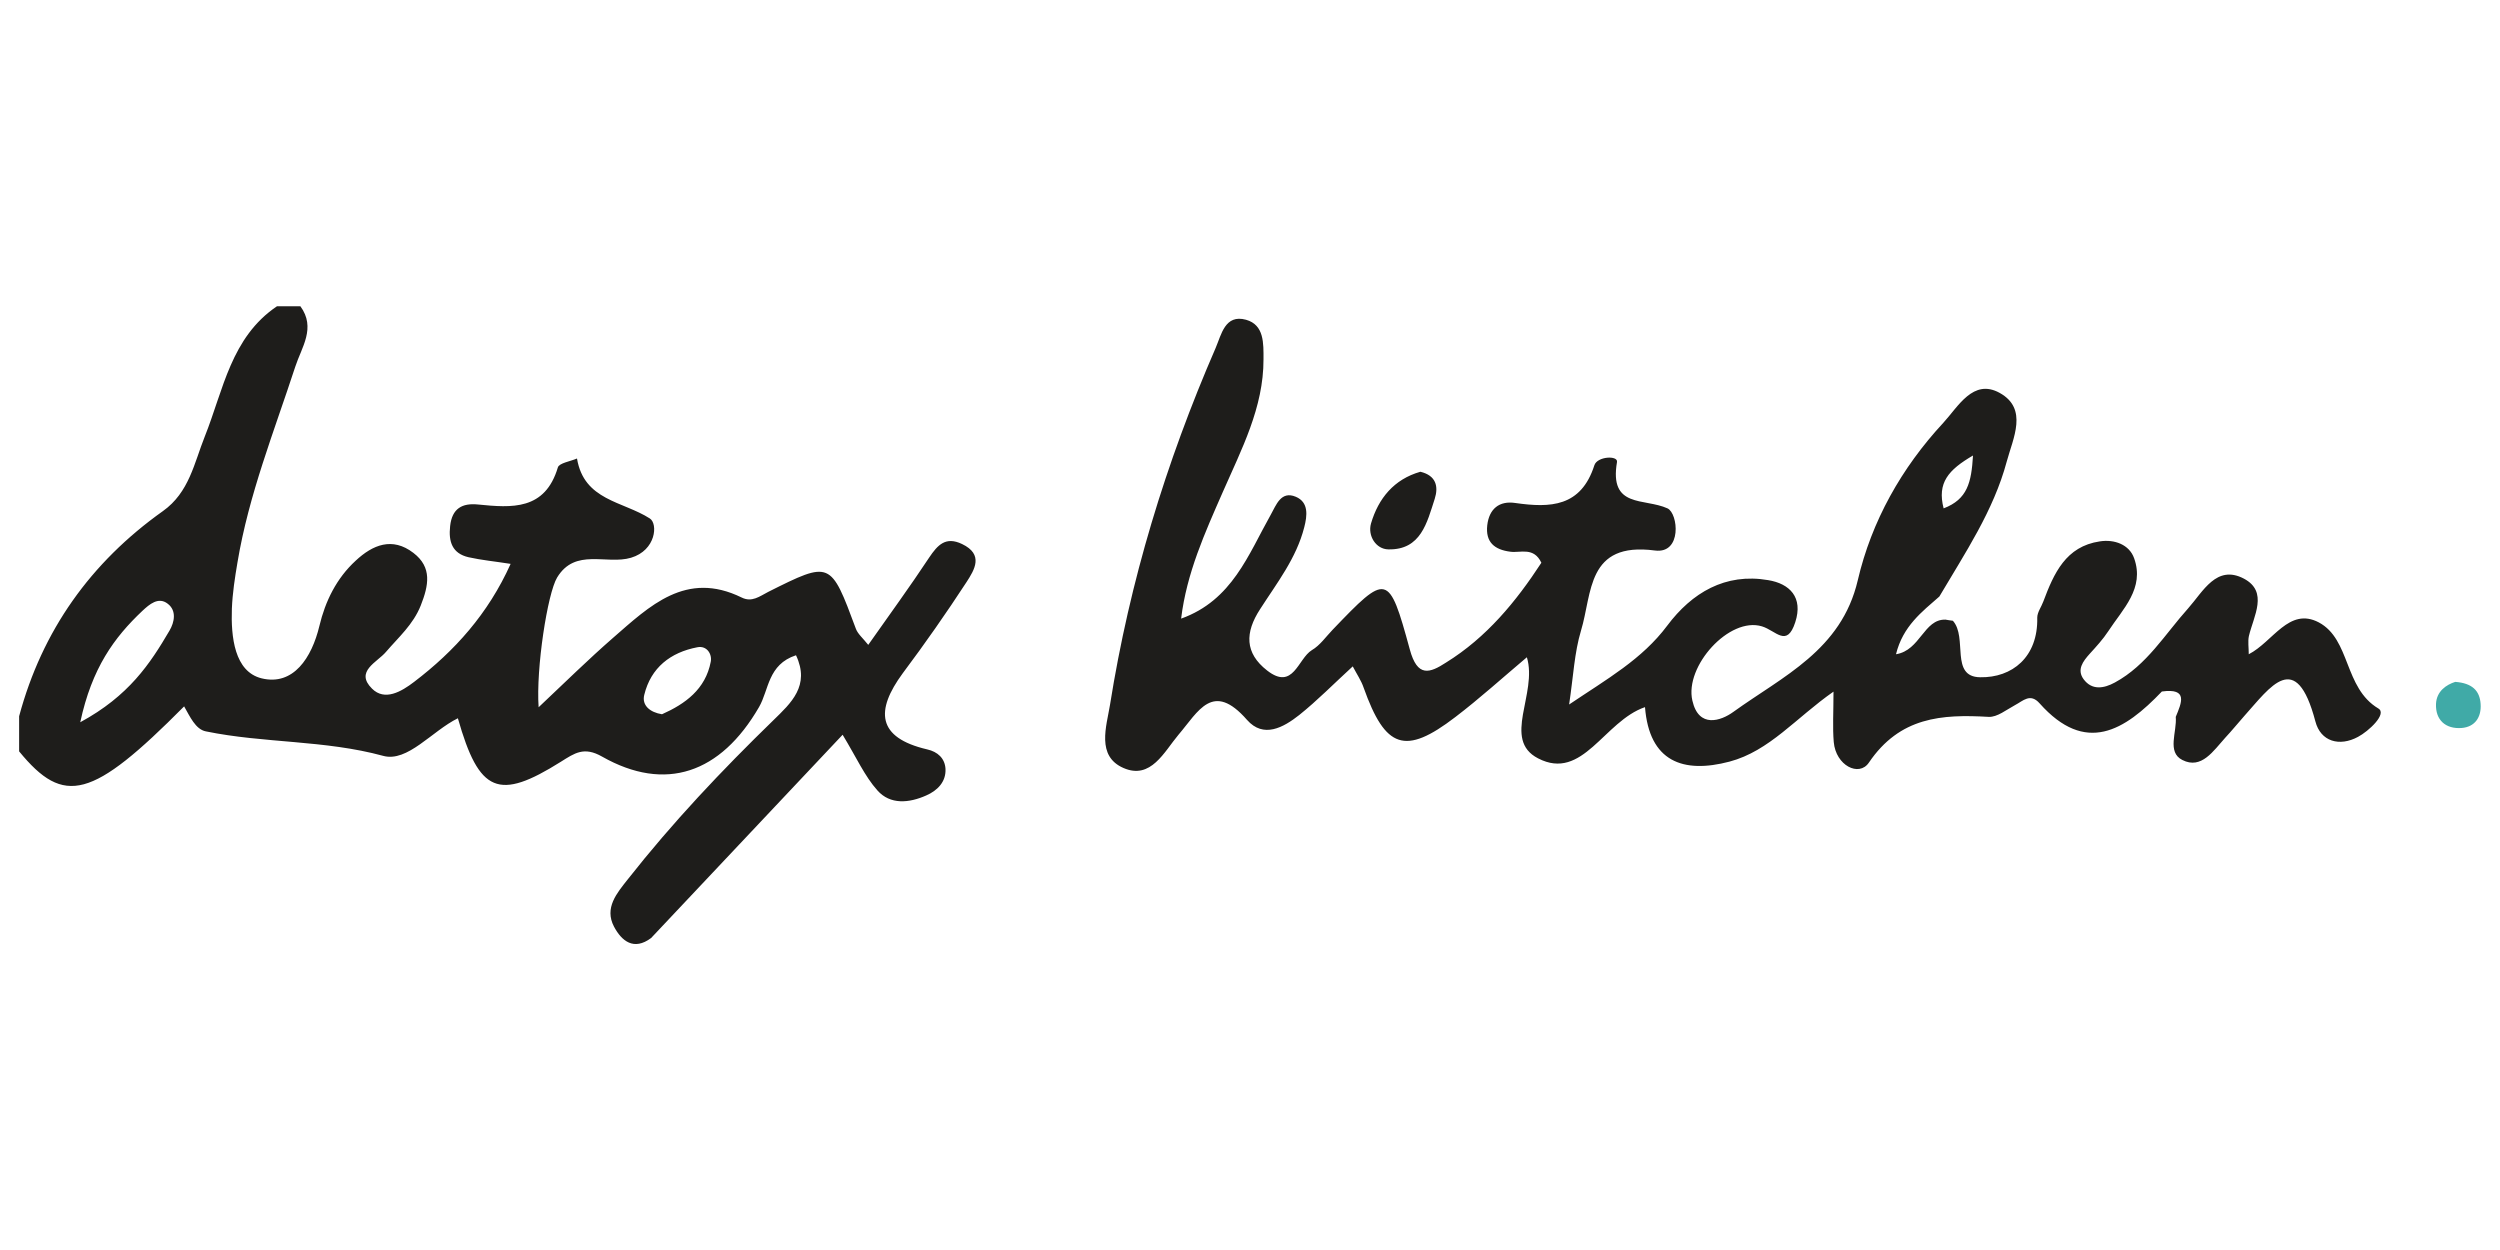
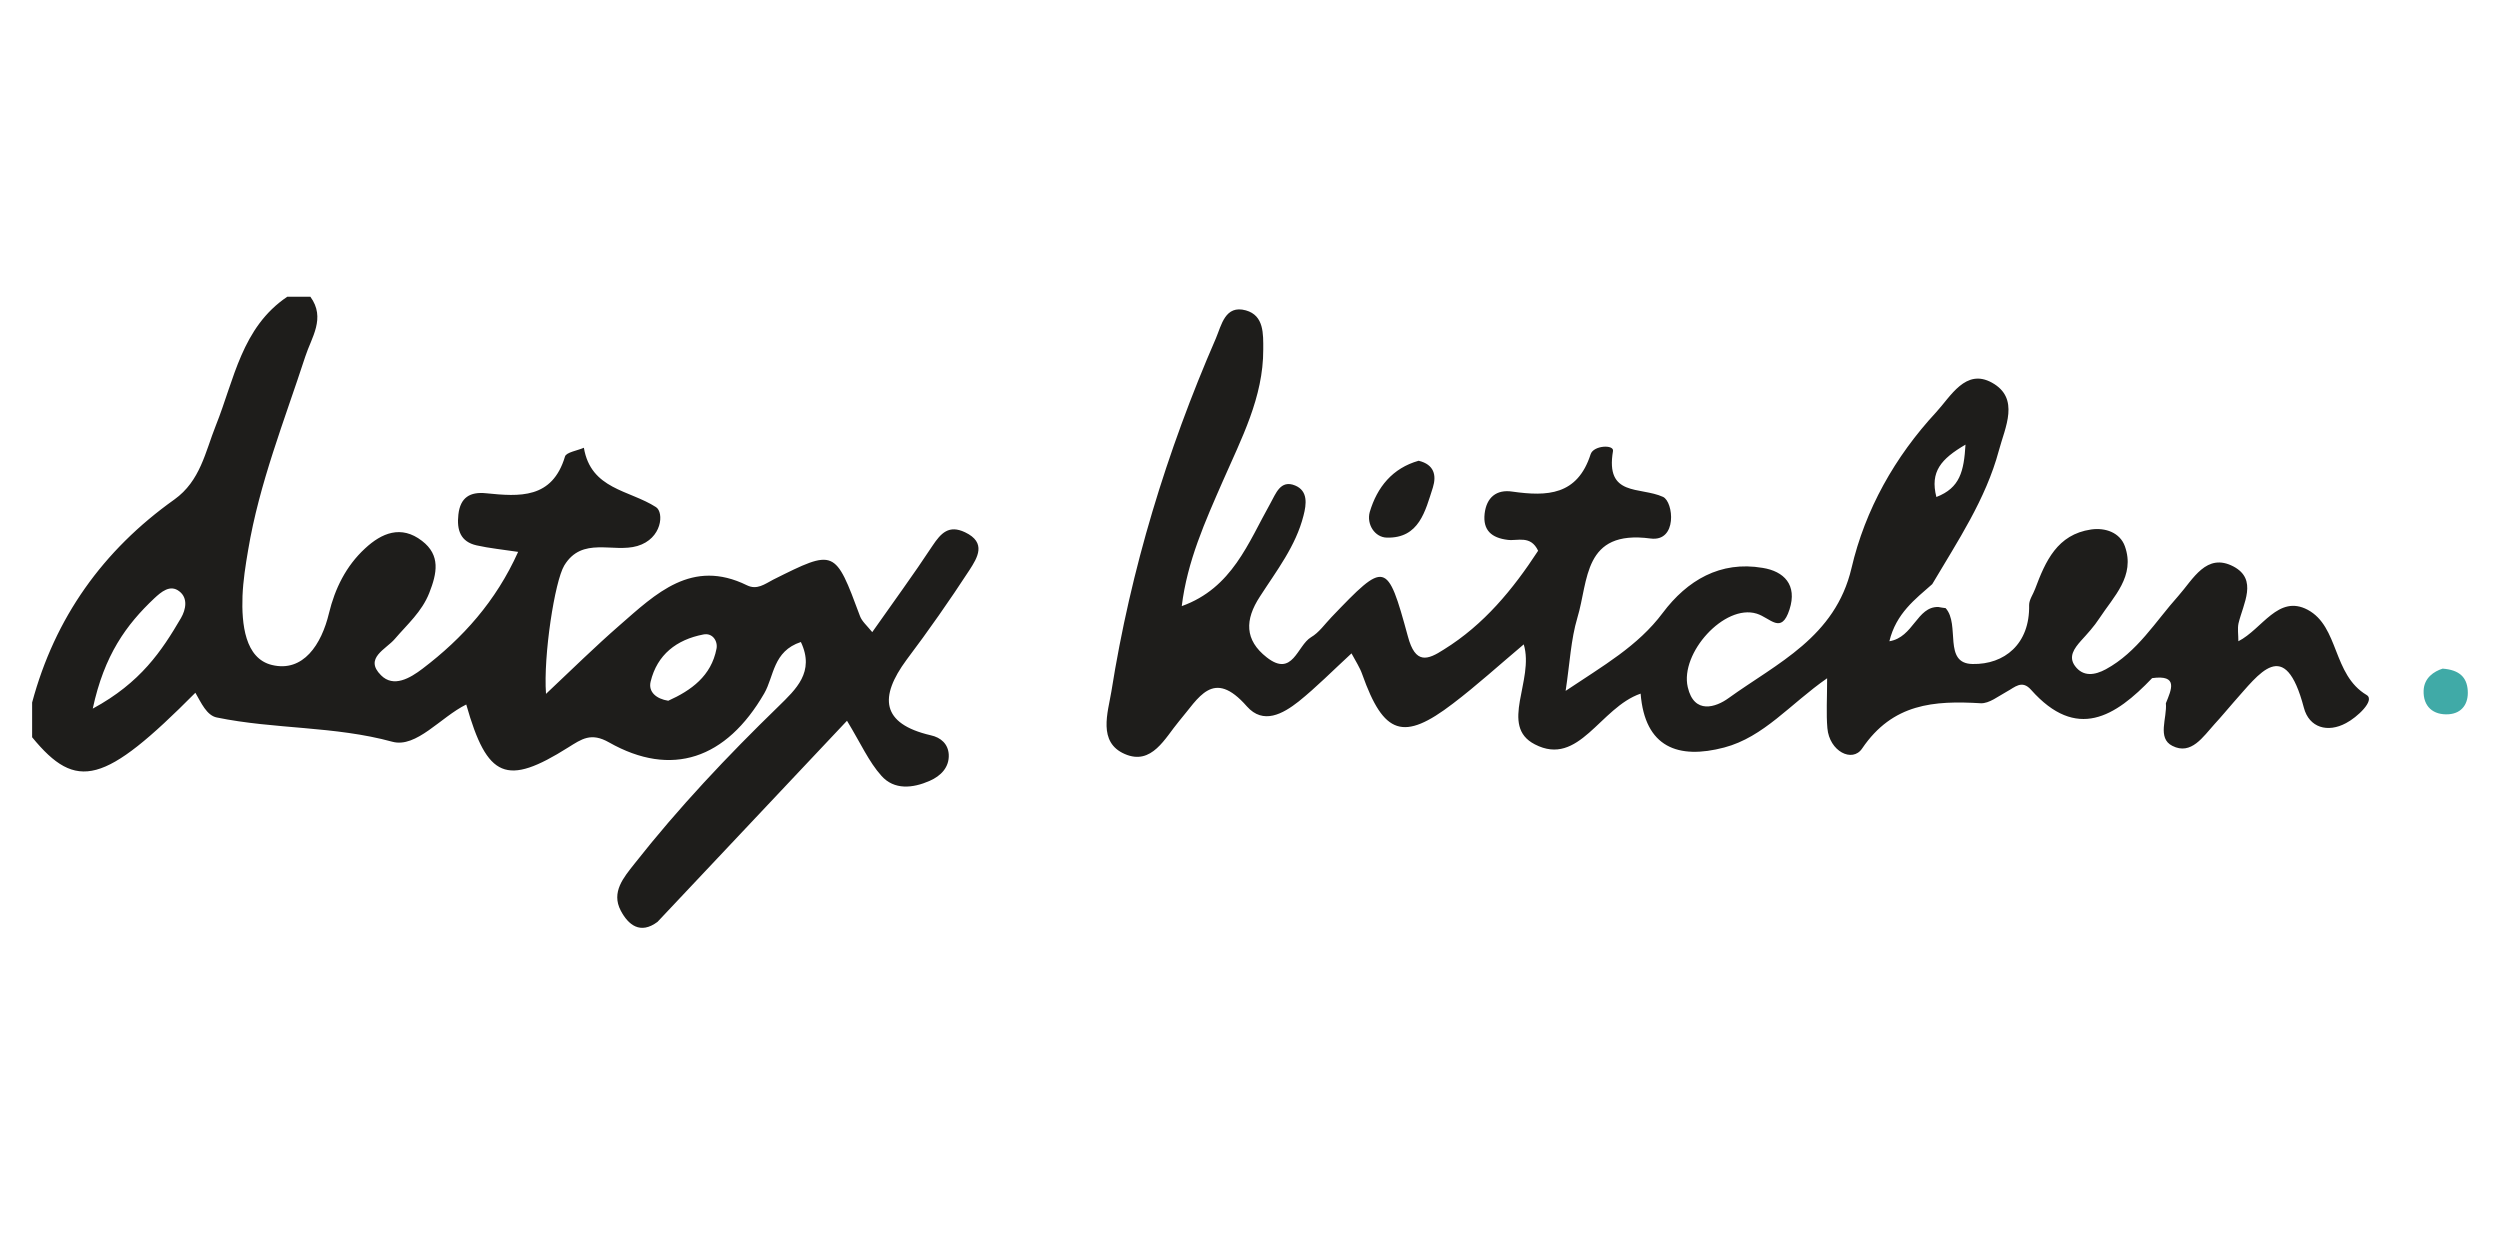
- <svg xmlns="http://www.w3.org/2000/svg" viewBox="0 0 200 100" class="portfolio-client">
-   <path fill="#40AAA7" d="M196.42,54.55c1.35,0.1,1.96,0.7,2.03,1.77c0.07,1.06-0.46,1.84-1.53,1.92c-1.26,0.09-2.09-0.63-2.04-1.92 C194.92,55.29,195.72,54.77,196.42,54.55z" />
-   <path fill="#1E1D1B" d="M113.63,37.74c1.26,0.3,1.46,1.18,1.15,2.16c-0.62,1.9-1.1,4.11-3.72,4.05c-0.98-0.02-1.66-1.08-1.38-2.07 C110.27,39.87,111.52,38.34,113.63,37.74z M77.32,46.57c0.64-0.99,1.4-2.21-0.36-3.05c-1.3-0.62-1.94,0.06-2.63,1.09 c-1.54,2.33-3.19,4.59-4.87,6.98c-0.45-0.56-0.84-0.88-0.99-1.29c-2.02-5.44-2.02-5.45-7.01-2.95c-0.7,0.36-1.31,0.86-2.13,0.45 c-4.45-2.18-7.36,0.68-10.3,3.24c-1.95,1.7-3.8,3.52-5.94,5.54c-0.22-3.1,0.71-9.11,1.48-10.38c1.45-2.39,3.95-1,5.91-1.58 c2.01-0.6,2.16-2.72,1.51-3.14c-2.16-1.39-5.27-1.43-5.83-4.8c-0.53,0.23-1.42,0.36-1.53,0.71c-1.03,3.45-3.68,3.24-6.39,2.97 c-1.27-0.13-2.08,0.32-2.23,1.73c-0.14,1.25,0.17,2.19,1.48,2.49c1.03,0.23,2.09,0.33,3.36,0.53c-1.8,4-4.48,6.97-7.72,9.44 c-1.02,0.78-2.35,1.56-3.37,0.54c-1.39-1.38,0.41-2.1,1.12-2.94c1.01-1.18,2.17-2.18,2.78-3.71c0.63-1.6,0.93-3.05-0.59-4.21 c-1.69-1.3-3.26-0.64-4.61,0.62c-1.54,1.41-2.44,3.25-2.91,5.23c-0.61,2.54-2.08,4.8-4.61,4.19c-2.19-0.53-2.47-3.33-2.39-5.58 c0.05-1.24,0.24-2.48,0.45-3.71c0.9-5.4,2.93-10.47,4.62-15.64c0.5-1.55,1.68-3.11,0.41-4.84c-0.62,0-1.25,0-1.87,0 c-3.68,2.48-4.29,6.69-5.77,10.4c-0.86,2.15-1.25,4.49-3.36,5.99c-5.77,4.1-9.66,9.55-11.5,16.41c0,0.94,0,1.87,0,2.81 c3.6,4.39,5.83,3.82,13.2-3.6c0.46,0.8,0.91,1.84,1.74,2c4.67,0.96,9.5,0.68,14.19,1.96c1.94,0.53,3.9-1.99,5.97-3.01 c1.7,5.99,3.26,6.61,8.24,3.48c1.1-0.69,1.85-1.24,3.3-0.41c5.06,2.87,9.48,1.34,12.55-3.96c0.8-1.38,0.7-3.41,2.96-4.15 c1.15,2.44-0.41,3.83-1.8,5.19c-4.14,4.02-8.09,8.2-11.66,12.74c-0.87,1.1-1.89,2.28-1.1,3.78c0.61,1.15,1.58,1.95,2.97,0.91 c5.07-5.38,10.14-10.76,15.32-16.26c1.12,1.85,1.77,3.32,2.78,4.45c1.03,1.17,2.55,1.01,3.9,0.41c0.9-0.39,1.6-1.09,1.55-2.13 c-0.05-0.84-0.62-1.37-1.47-1.56c-4.02-0.94-4.15-3.1-1.95-6.09C74.01,51.47,75.7,49.05,77.32,46.57z M13.56,50.45 c-1.56,2.66-3.25,5.22-7.14,7.33c0.93-4.34,2.71-6.78,4.98-8.92c0.54-0.5,1.27-1.15,2.02-0.56C14.14,48.85,13.96,49.77,13.56,50.45z  M56.86,52.94c-0.42,2.2-2.04,3.37-3.9,4.2c-0.96-0.15-1.63-0.71-1.42-1.55c0.53-2.18,2.1-3.4,4.25-3.81 C56.55,51.63,56.98,52.33,56.86,52.94z M190.27,56.68c-2.77-1.65-2.21-5.53-4.77-6.89c-2.38-1.25-3.67,1.56-5.6,2.55 c0-0.55-0.08-1.02,0.01-1.45c0.38-1.61,1.58-3.55-0.4-4.6c-2.19-1.15-3.26,1.03-4.46,2.38c-1.86,2.07-3.3,4.54-5.86,5.93 c-0.9,0.49-1.84,0.63-2.5-0.26c-0.56-0.76-0.06-1.43,0.49-2.04c0.52-0.57,1.06-1.16,1.48-1.8c1.16-1.78,2.93-3.43,2.07-5.84 c-0.39-1.1-1.58-1.53-2.74-1.35c-2.73,0.4-3.68,2.56-4.52,4.8c-0.16,0.44-0.49,0.87-0.49,1.3c0.07,3.16-2.01,4.82-4.57,4.77 c-2.43-0.03-0.98-3.18-2.18-4.52c-0.21-0.02-0.4-0.06-0.59-0.09c-1.74-0.05-2.01,2.46-3.96,2.77c0.55-2.25,2.08-3.4,3.47-4.62 c2.05-3.48,4.33-6.85,5.39-10.8c0.5-1.86,1.73-4.22-0.57-5.49c-2.12-1.17-3.32,1.11-4.51,2.4c-3.34,3.6-5.74,7.87-6.84,12.6 c-1.31,5.59-6,7.67-9.95,10.52c-0.99,0.72-2.77,1.34-3.28-0.9c-0.64-2.75,2.96-6.74,5.57-5.94c1.12,0.34,1.99,1.73,2.66-0.33 c0.65-2-0.45-3.09-2.17-3.37c-3.43-0.59-6.1,1.01-8.07,3.64c-2.02,2.7-4.81,4.26-7.85,6.31c0.34-2.27,0.42-4.15,0.95-5.91 c0.91-2.99,0.44-7.13,5.91-6.41c2.19,0.29,1.87-2.97,1.01-3.37c-1.86-0.85-4.68,0.02-4.04-3.71c0.09-0.54-1.58-0.46-1.81,0.26 c-1.07,3.34-3.52,3.42-6.32,3.02c-1.3-0.2-2.1,0.48-2.25,1.78c-0.15,1.34,0.56,1.96,1.87,2.12c0.8,0.1,1.85-0.4,2.46,0.88 c-2.03,3.11-4.38,5.97-7.62,7.98c-1.31,0.85-2.3,1.22-2.91-1.06c-1.68-6.15-1.82-6.1-6.17-1.56c-0.54,0.56-1.01,1.25-1.66,1.63 c-1.12,0.68-1.48,3.27-3.58,1.63c-1.8-1.4-1.78-3.04-0.56-4.91c1.34-2.09,2.9-4.07,3.53-6.55c0.24-0.93,0.37-2-0.68-2.44 c-1.19-0.5-1.57,0.68-1.99,1.42c-1.81,3.21-3.09,6.86-7.18,8.33c0.44-3.64,1.9-6.86,3.33-10.12c1.49-3.41,3.27-6.76,3.26-10.63 c0-1.25,0.07-2.75-1.4-3.16c-1.68-0.46-1.97,1.19-2.43,2.26C93.27,37,90.37,46.51,88.8,56.39c-0.28,1.71-1.11,4.1,1.08,5.05 c2.19,0.96,3.26-1.31,4.39-2.65c1.6-1.87,2.74-4.34,5.49-1.2c1.32,1.5,2.91,0.61,4.18-0.39c1.45-1.16,2.75-2.49,4.28-3.89 c0.33,0.63,0.68,1.14,0.87,1.7c1.74,4.89,3.32,5.43,7.33,2.36c1.94-1.48,3.76-3.13,5.73-4.79c0.88,2.91-2.02,6.59,0.9,8.09 c3.57,1.85,5.27-2.98,8.55-4.1c0.34,4.36,3.04,5.34,6.76,4.36c3.2-0.85,5.32-3.51,8.32-5.6c0,1.66-0.08,2.86,0.02,4.03 c0.16,1.88,2.02,2.82,2.81,1.65c2.48-3.66,5.83-3.88,9.59-3.66c0.68,0.03,1.41-0.57,2.1-0.94c0.65-0.34,1.22-0.99,1.97-0.14 c3.68,4.13,6.79,2.18,9.78-0.95c2.13-0.29,1.57,0.91,1.11,2.03c0.11,1.19-0.73,2.82,0.53,3.45c1.53,0.78,2.49-0.75,3.42-1.77 c0.53-0.57,1.02-1.17,1.54-1.76c2.07-2.3,4.13-5.43,5.68,0.44c0.42,1.62,1.93,2.04,3.41,1.24C189.49,58.5,190.99,57.11,190.27,56.68 z M157.84,36.44c-0.13,2.16-0.44,3.5-2.35,4.23C154.96,38.62,155.87,37.59,157.84,36.44z" />
+ <svg xmlns="http://www.w3.org/2000/svg" version="1.1" id="Layer_1" class="portfolio-client" x="0px" y="0px" viewBox="0 0 200 100" enable-background="new 0 0 200 100" xml:space="preserve">
+   <path fill="#40AAA7" d="M195.41,53.49c1.34,0.1,1.94,0.69,2.01,1.75c0.07,1.05-0.46,1.82-1.51,1.9c-1.25,0.09-2.07-0.62-2.02-1.9  C193.93,54.22,194.72,53.71,195.41,53.49z" />
+   <path fill="#1E1D1B" d="M113.49,36.86c1.25,0.3,1.44,1.17,1.14,2.14c-0.61,1.88-1.09,4.07-3.68,4.01c-0.97-0.02-1.64-1.07-1.37-2.05  C110.17,38.97,111.4,37.45,113.49,36.86z M77.56,45.6c0.63-0.98,1.39-2.19-0.36-3.02c-1.29-0.61-1.92,0.06-2.6,1.08  c-1.52,2.31-3.16,4.54-4.82,6.91c-0.45-0.55-0.83-0.87-0.98-1.28c-2-5.38-2-5.39-6.94-2.92c-0.69,0.36-1.3,0.85-2.11,0.45  c-4.4-2.16-7.28,0.67-10.19,3.21c-1.93,1.68-3.76,3.48-5.88,5.48c-0.22-3.07,0.7-9.01,1.46-10.27c1.43-2.36,3.91-0.99,5.85-1.56  c1.99-0.59,2.14-2.69,1.49-3.11c-2.14-1.38-5.21-1.41-5.77-4.75c-0.52,0.23-1.41,0.36-1.51,0.7c-1.02,3.41-3.64,3.21-6.32,2.94  c-1.26-0.13-2.06,0.32-2.21,1.71c-0.14,1.24,0.17,2.17,1.46,2.46c1.02,0.23,2.07,0.33,3.32,0.52c-1.78,3.96-4.43,6.9-7.64,9.34  c-1.01,0.77-2.33,1.54-3.33,0.53c-1.38-1.37,0.41-2.08,1.11-2.91c1-1.17,2.15-2.16,2.75-3.67c0.62-1.58,0.92-3.02-0.58-4.17  c-1.67-1.29-3.23-0.63-4.56,0.61c-1.52,1.4-2.41,3.22-2.88,5.17c-0.6,2.51-2.06,4.75-4.56,4.15c-2.17-0.52-2.44-3.29-2.36-5.52  c0.05-1.23,0.24-2.45,0.45-3.67c0.89-5.34,2.9-10.36,4.57-15.48c0.49-1.53,1.66-3.08,0.41-4.79c-0.61,0-1.24,0-1.85,0  c-3.64,2.45-4.24,6.62-5.71,10.29c-0.85,2.13-1.24,4.44-3.32,5.93c-5.71,4.06-9.56,9.45-11.38,16.24c0,0.93,0,1.85,0,2.78  c3.56,4.34,5.77,3.78,13.06-3.56c0.46,0.79,0.9,1.82,1.72,1.98c4.62,0.95,9.4,0.67,14.04,1.94c1.92,0.52,3.86-1.97,5.91-2.98  c1.68,5.93,3.23,6.54,8.15,3.44c1.09-0.68,1.83-1.23,3.27-0.41c5.01,2.84,9.38,1.33,12.42-3.92c0.79-1.37,0.69-3.37,2.93-4.11  c1.14,2.41-0.41,3.79-1.78,5.14c-4.1,3.98-8,8.11-11.54,12.61c-0.86,1.09-1.87,2.26-1.09,3.74c0.6,1.14,1.56,1.93,2.94,0.9  c5.02-5.32,10.03-10.65,15.16-16.09c1.11,1.83,1.75,3.29,2.75,4.4c1.02,1.16,2.52,1,3.86,0.41c0.89-0.39,1.58-1.08,1.53-2.11  c-0.05-0.83-0.61-1.36-1.45-1.54c-3.98-0.93-4.11-3.07-1.93-6.03C74.29,50.44,75.96,48.05,77.56,45.6z M14.48,49.44  c-1.54,2.63-3.22,5.17-7.06,7.25c0.92-4.29,2.68-6.71,4.93-8.83c0.53-0.49,1.26-1.14,2-0.55C15.05,47.85,14.87,48.76,14.48,49.44z   M57.32,51.9c-0.42,2.18-2.02,3.33-3.86,4.16c-0.95-0.15-1.61-0.7-1.41-1.53c0.52-2.16,2.08-3.36,4.21-3.77  C57.01,50.6,57.44,51.3,57.32,51.9z M189.33,55.6c-2.74-1.63-2.19-5.47-4.72-6.82c-2.35-1.24-3.63,1.54-5.54,2.52  c0-0.54-0.08-1.01,0.01-1.43c0.38-1.59,1.56-3.51-0.4-4.55c-2.17-1.14-3.23,1.02-4.41,2.35c-1.84,2.05-3.27,4.49-5.8,5.87  c-0.89,0.48-1.82,0.62-2.47-0.26c-0.55-0.75-0.06-1.41,0.48-2.02c0.51-0.56,1.05-1.15,1.46-1.78c1.15-1.76,2.9-3.39,2.05-5.78  c-0.39-1.09-1.56-1.51-2.71-1.34c-2.7,0.4-3.64,2.53-4.47,4.75c-0.16,0.44-0.48,0.86-0.48,1.29c0.07,3.13-1.99,4.77-4.52,4.72  c-2.4-0.03-0.97-3.15-2.16-4.47c-0.21-0.02-0.4-0.06-0.58-0.09c-1.72-0.05-1.99,2.43-3.92,2.74c0.54-2.23,2.06-3.36,3.43-4.57  c2.03-3.44,4.28-6.78,5.33-10.69c0.49-1.84,1.71-4.18-0.56-5.43c-2.1-1.16-3.29,1.1-4.46,2.37c-3.3,3.56-5.68,7.79-6.77,12.47  c-1.3,5.53-5.94,7.59-9.85,10.41c-0.98,0.71-2.74,1.33-3.25-0.89c-0.63-2.72,2.93-6.67,5.51-5.88c1.11,0.34,1.97,1.71,2.63-0.33  c0.64-1.98-0.45-3.06-2.15-3.33c-3.39-0.58-6.04,1-7.99,3.6c-2,2.67-4.76,4.22-7.77,6.24c0.34-2.25,0.42-4.11,0.94-5.85  c0.9-2.96,0.44-7.06,5.85-6.34c2.17,0.29,1.85-2.94,1-3.33c-1.84-0.84-4.63,0.02-4-3.67c0.09-0.53-1.56-0.46-1.79,0.26  c-1.06,3.3-3.48,3.38-6.25,2.99c-1.29-0.2-2.08,0.47-2.23,1.76c-0.15,1.33,0.55,1.94,1.85,2.1c0.79,0.1,1.83-0.4,2.43,0.87  c-2.01,3.08-4.33,5.91-7.54,7.9c-1.3,0.84-2.28,1.21-2.88-1.05c-1.66-6.09-1.8-6.04-6.11-1.54c-0.53,0.55-1,1.24-1.64,1.61  c-1.11,0.67-1.46,3.24-3.54,1.61c-1.78-1.39-1.76-3.01-0.55-4.86c1.33-2.07,2.87-4.03,3.49-6.48c0.24-0.92,0.37-1.98-0.67-2.41  c-1.18-0.49-1.55,0.67-1.97,1.41c-1.79,3.18-3.06,6.79-7.1,8.24c0.44-3.6,1.88-6.79,3.29-10.01c1.47-3.37,3.24-6.69,3.23-10.52  c0-1.24,0.07-2.72-1.39-3.13c-1.66-0.46-1.95,1.18-2.4,2.24c-3.94,9.06-6.81,18.47-8.36,28.25c-0.28,1.69-1.1,4.06,1.07,5  c2.17,0.95,3.23-1.3,4.34-2.62c1.58-1.85,2.71-4.29,5.43-1.19c1.31,1.48,2.88,0.6,4.14-0.39c1.43-1.15,2.72-2.46,4.23-3.85  c0.33,0.62,0.67,1.13,0.86,1.68c1.72,4.84,3.29,5.37,7.25,2.34c1.92-1.46,3.72-3.1,5.67-4.74c0.87,2.88-2,6.52,0.89,8  c3.53,1.83,5.21-2.95,8.46-4.06c0.34,4.31,3.01,5.28,6.69,4.31c3.17-0.84,5.26-3.47,8.23-5.54c0,1.64-0.08,2.83,0.02,3.99  c0.16,1.86,2,2.79,2.78,1.63c2.45-3.62,5.77-3.84,9.49-3.62c0.67,0.03,1.4-0.56,2.08-0.93c0.64-0.34,1.21-0.98,1.95-0.14  c3.64,4.09,6.72,2.16,9.68-0.94c2.11-0.29,1.55,0.9,1.1,2.01c0.11,1.18-0.72,2.79,0.52,3.41c1.51,0.77,2.46-0.74,3.38-1.75  c0.52-0.56,1.01-1.16,1.52-1.74c2.05-2.28,4.09-5.37,5.62,0.44c0.42,1.6,1.91,2.02,3.37,1.23C188.55,57.4,190.04,56.03,189.33,55.6z   M157.24,35.57c-0.13,2.14-0.44,3.46-2.33,4.19C154.39,37.73,155.29,36.71,157.24,35.57z" />
</svg>
